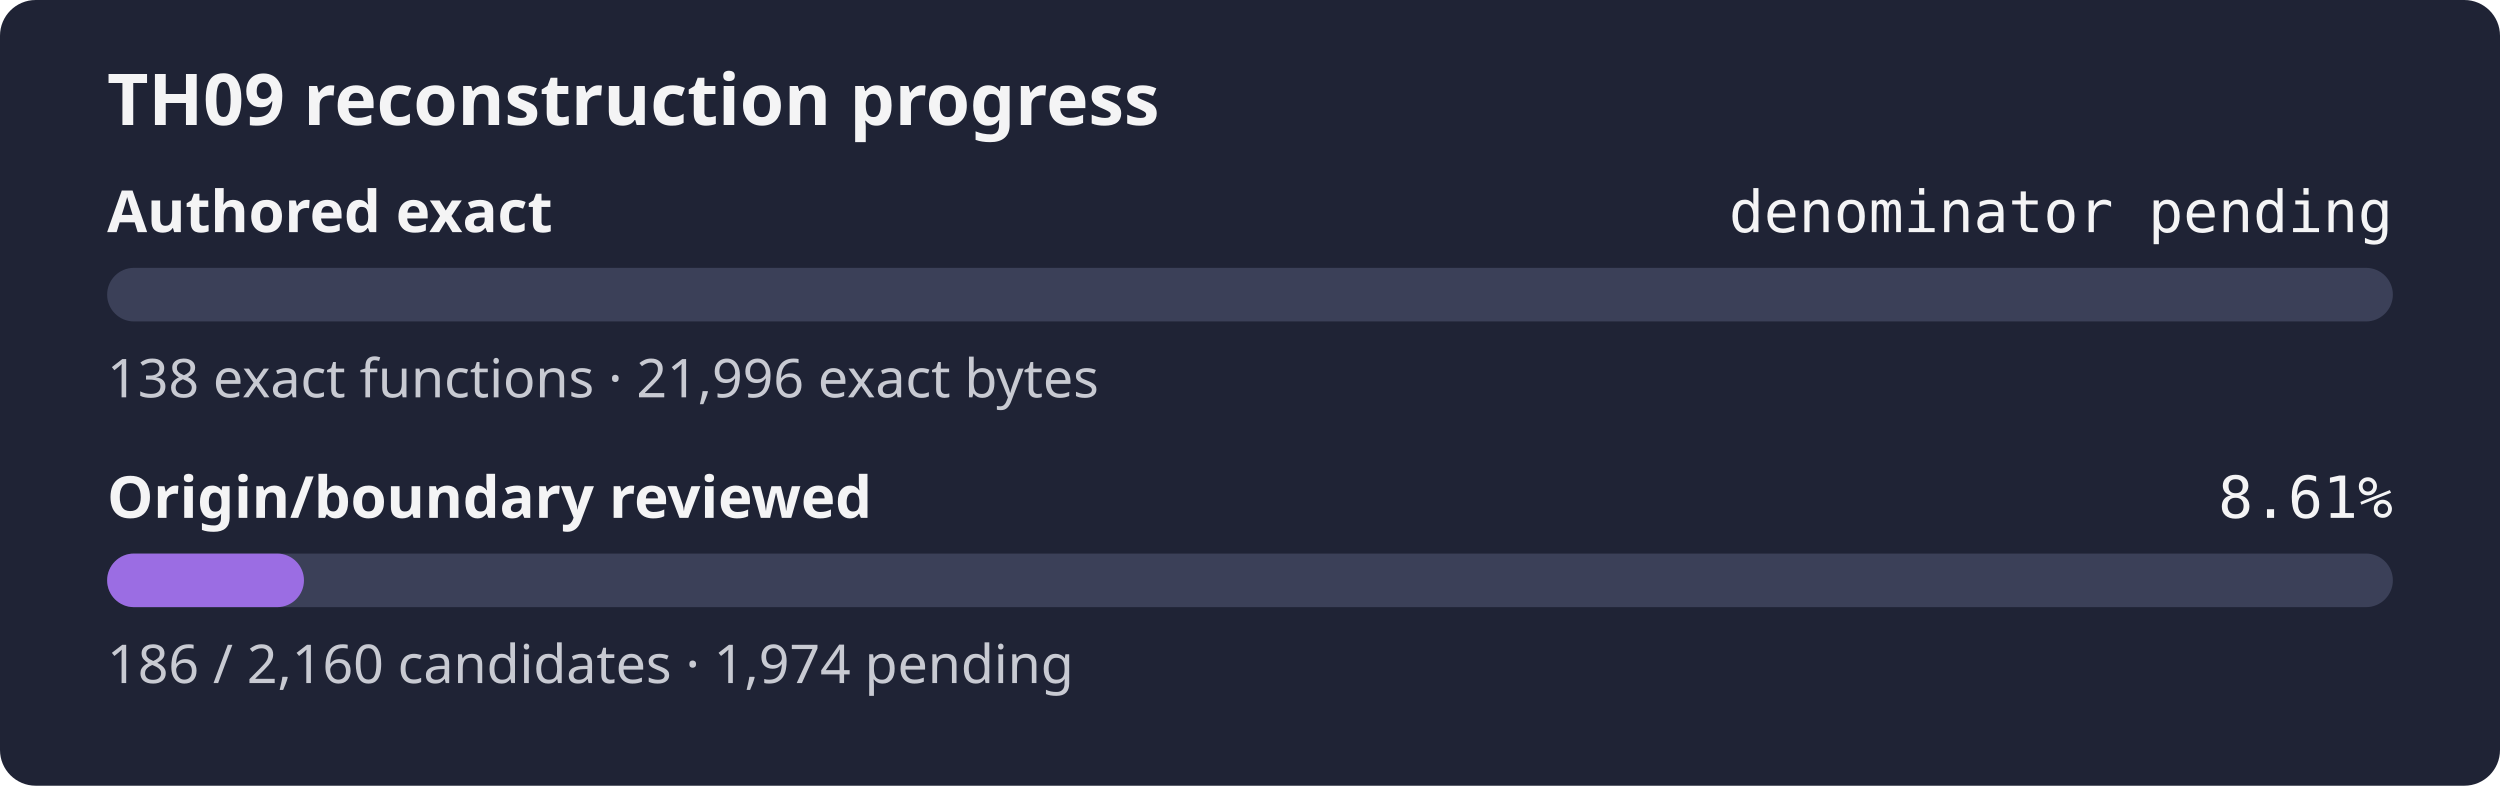
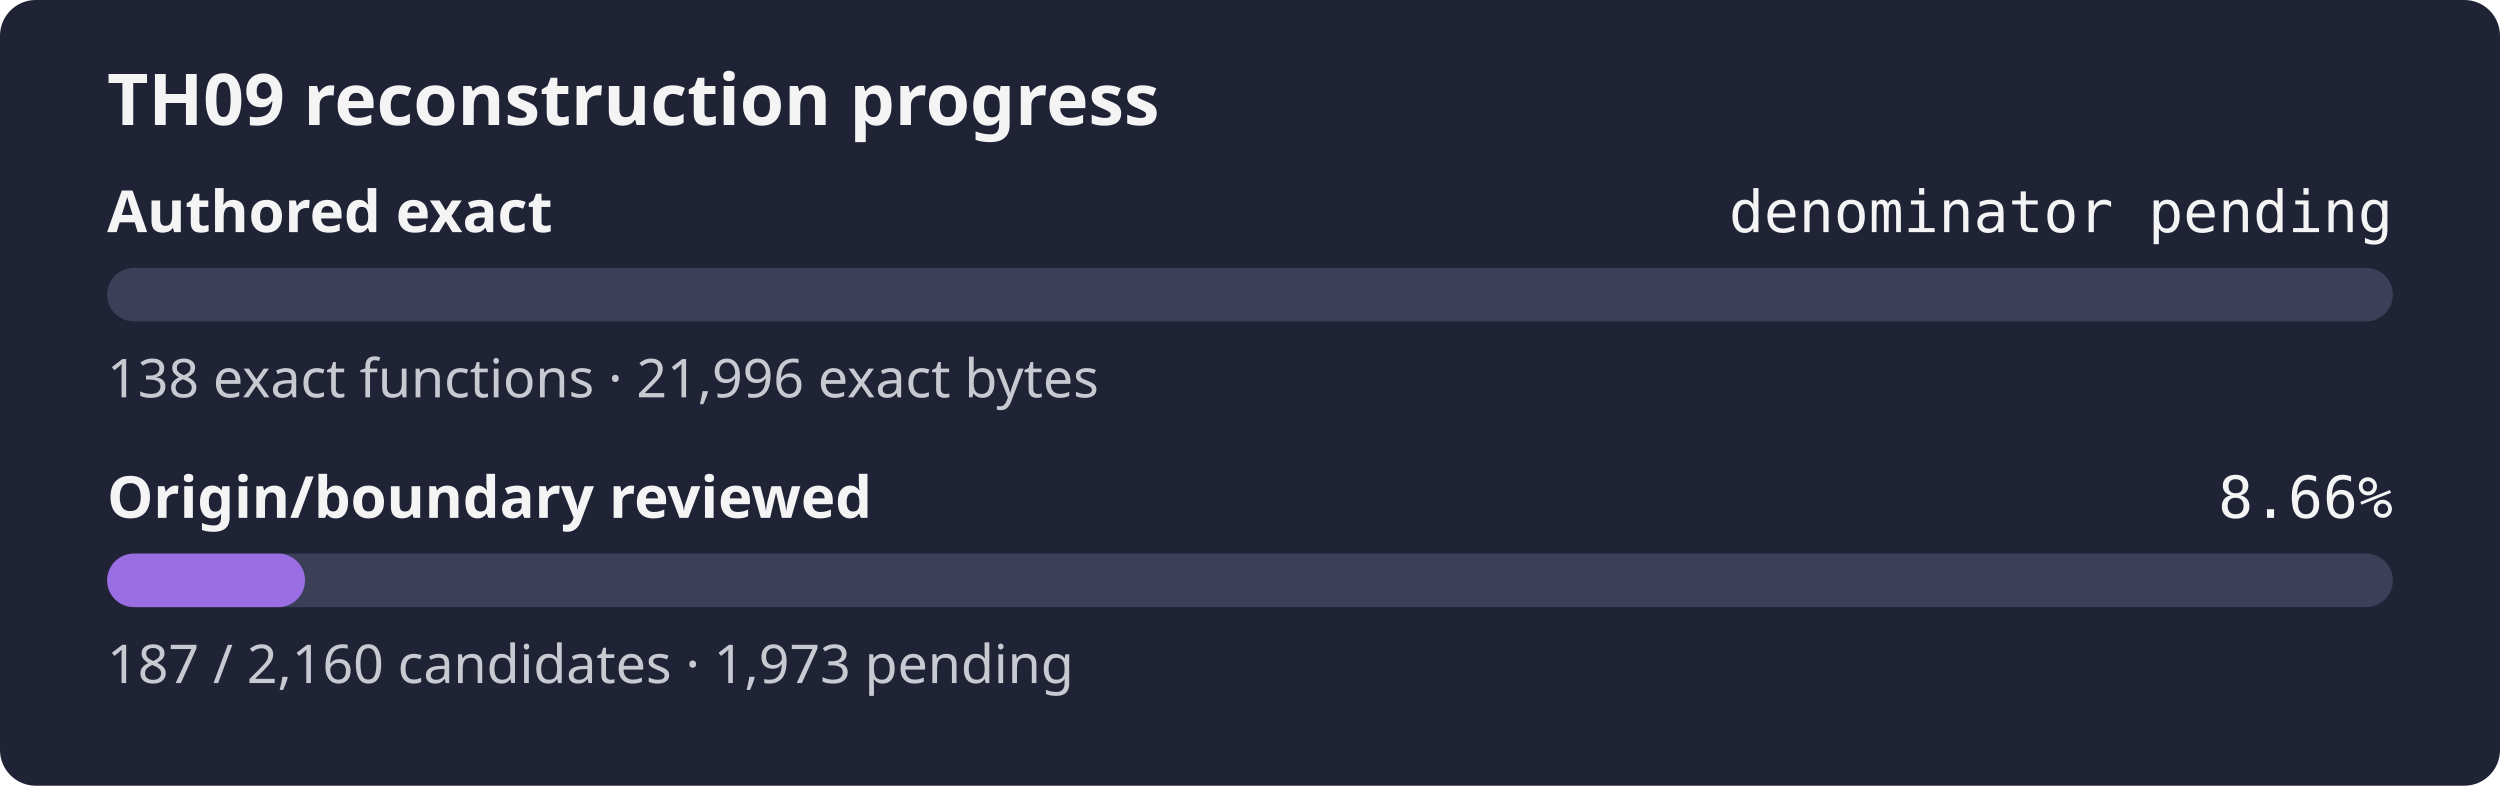
- <svg xmlns="http://www.w3.org/2000/svg" width="560" height="176" role="img" aria-label="TH09 reconstruction progress: authored exact denominator pending, origin review 8.61%">
+ <svg xmlns="http://www.w3.org/2000/svg" width="560" height="176" role="img" aria-label="TH09 reconstruction progress: authored exact denominator pending, origin review 8.66%">
  <rect width="560" height="176" rx="8" fill="#1f2335" />
  <text x="24" y="28" fill="#f4f4f5" font-family="sans-serif" font-size="16" font-weight="600">TH09 reconstruction progress</text>
  <text x="24" y="52" fill="#f4f4f5" font-family="sans-serif" font-size="13" font-weight="600">Authored exact</text>
  <text x="536" y="52" fill="#f4f4f5" text-anchor="end" font-family="monospace" font-size="13">denominator pending</text>
  <rect x="24" y="60" width="512" height="12" rx="6" fill="#3b4058" />
  <rect x="24" y="60" width="0.00" height="12" rx="6" fill="#9b6de3" />
  <text x="24" y="89" fill="#c8cad2" font-family="sans-serif" font-size="12">138 exact functions · 21,996 exact bytes</text>
  <text x="24" y="116" fill="#f4f4f5" font-family="sans-serif" font-size="13" font-weight="600">Origin/boundary reviewed</text>
-   <text x="536" y="116" fill="#f4f4f5" text-anchor="end" font-family="monospace" font-size="13">8.61%</text>
+   <text x="536" y="116" fill="#f4f4f5" text-anchor="end" font-family="monospace" font-size="13">8.66%</text>
  <rect x="24" y="124" width="512" height="12" rx="6" fill="#3b4058" />
-   <rect x="24" y="124" width="44.09" height="12" rx="6" fill="#9b6de3" />
-   <text x="24" y="153" fill="#c8cad2" font-family="sans-serif" font-size="12">186 / 2,160 candidates · 1,974 pending</text>
+   <rect x="24" y="124" width="44.33" height="12" rx="6" fill="#9b6de3" />
+   <text x="24" y="153" fill="#c8cad2" font-family="sans-serif" font-size="12">187 / 2,160 candidates · 1,973 pending</text>
</svg>
